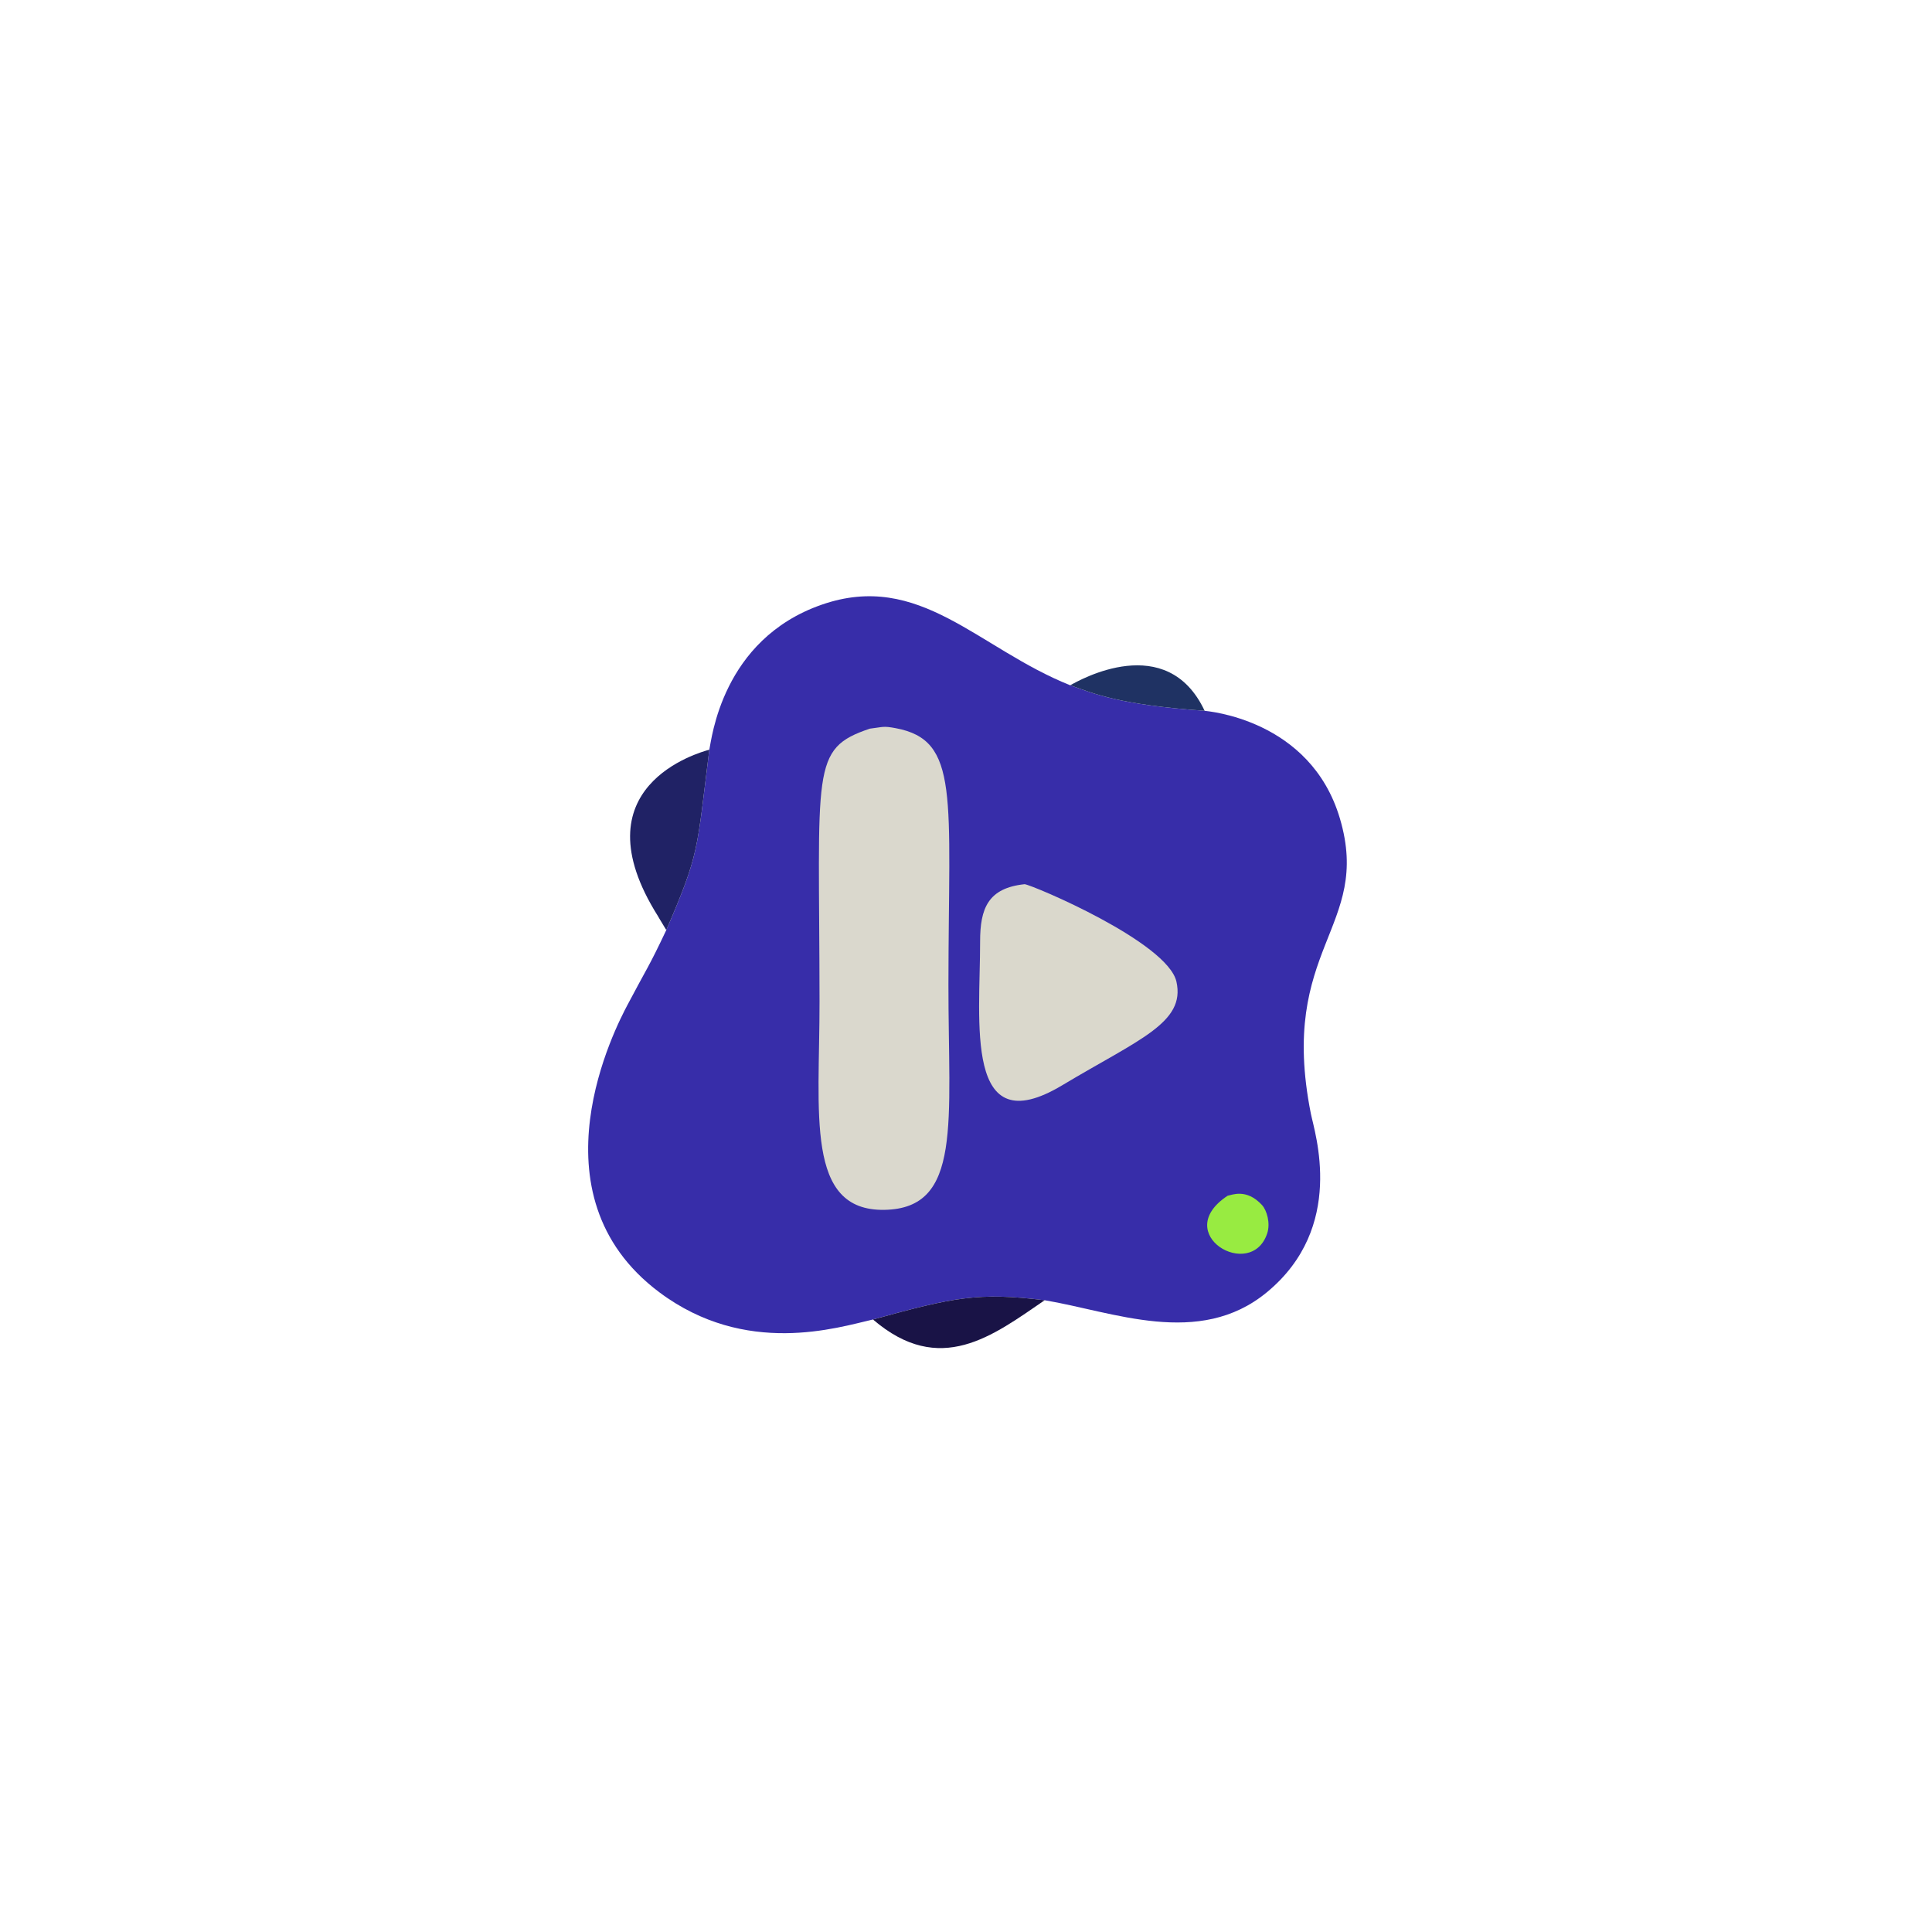
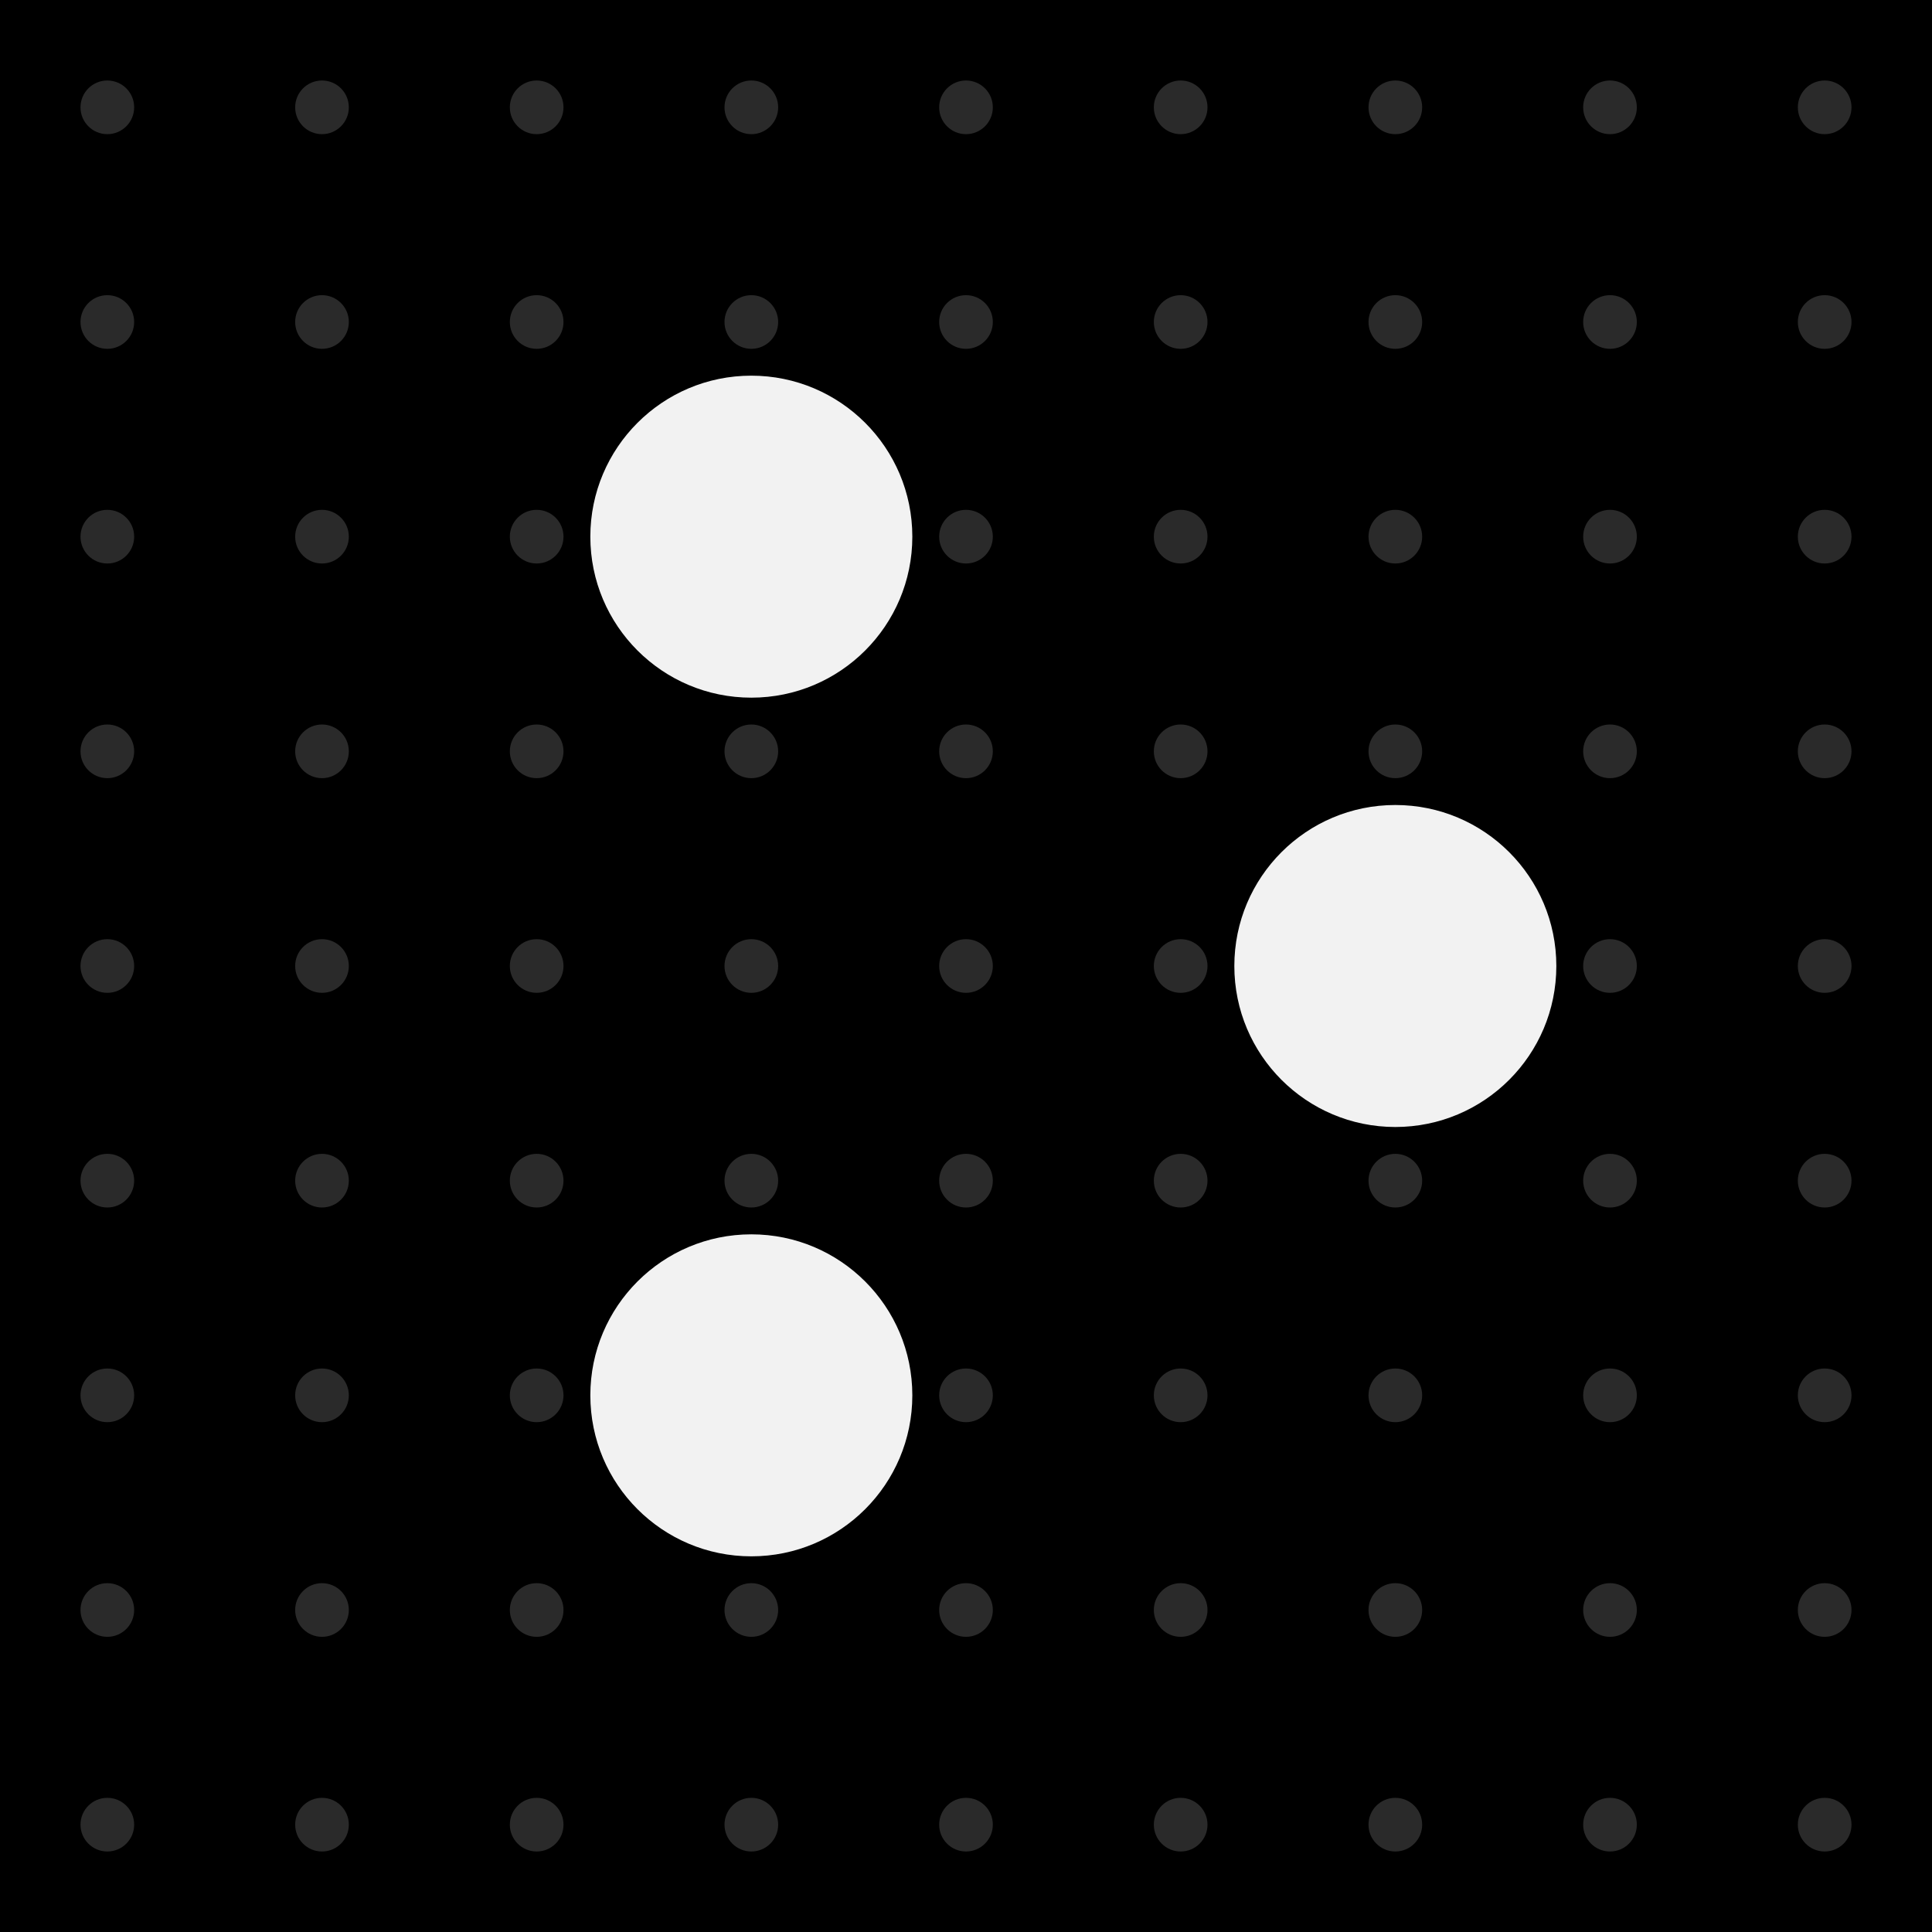
- <svg xmlns="http://www.w3.org/2000/svg" width="108" height="108" viewBox="0 0 108 108">
-   <g transform="translate(19.44, 24.4) scale(0.16)">
-     <path fill="#372DA9" d="M252.415,86.924C260.733,89.841 269.528,93.751 299.373,95.837C299.97,95.98 336.301,98.589 346.635,133.461C357.965,171.696 324.972,178.628 336.471,236.506C337.836,243.377 348.783,276.18 321.089,299.014C297.449,318.507 267.342,305.735 243.488,301.777C220.289,298.942 211.789,300.713 183.5,308.503C171.093,311.342 139.076,321.585 108.872,299.005C62.926,264.657 93.946,205.775 97.712,198.627C104.658,185.443 104.988,185.787 111.289,172.444C122.885,145.45 121.863,145.139 126.319,109.43C127.133,105.948 130.619,70.937 165.586,58.767C199.825,46.851 220.118,74.018 252.415,86.924Z" />
-     <path fill="#DAD8CD" d="M182.416,102.074C187.095,101.521 186.951,101.069 191.433,101.907C213.931,106.112 209.914,125.655 209.862,191.502C209.824,239.679 214.779,269.716 187.502,270.194C159.755,270.679 164.862,236.541 164.827,197.499C164.754,115.768 161.533,109.096 182.416,102.074Z" />
-     <path fill="#DAD8CC" d="M236.501,156.417C239.476,156.799 286.443,176.659 289.528,190.495C292.729,204.855 276.432,210.607 249.606,226.679C215.168,247.312 220.962,204.368 220.93,176.495C220.917,164.857 223.697,157.763 236.501,156.417Z" />
-     <path fill="#202265" d="M126.319,109.43C121.863,145.139 122.885,145.45 111.289,172.444C108.458,167.821 108.619,167.967 108.378,167.583C79.838,122.273 122.752,110.407 126.319,109.43Z" />
-     <path fill="#191346" d="M243.488,301.777C225.355,314.167 206.946,328.618 183.5,308.503C211.789,300.713 220.289,298.942 243.488,301.777Z" />
-     <path fill="#1F3263" d="M252.415,86.924C255.741,85.039 286.185,67.787 299.373,95.837C269.528,93.751 260.733,89.841 252.415,86.924Z" />
-     <path fill="#98EB41" d="M307.408,265.264C308.688,265.097 313.932,262.512 319.443,268.546C321.073,270.331 322.43,274.821 321.238,278.414C315.637,295.304 287.212,278.607 307.408,265.264Z" />
+ <svg xmlns="http://www.w3.org/2000/svg" viewBox="0 0 108 108" width="108" height="108" role="img">
+   <rect width="108" height="108" fill="#000000" />
+   <g fill="#2A2A2A">
+     <circle cx="6" cy="6" r="1.5" />
+     <circle cx="18" cy="6" r="1.5" />
+     <circle cx="30" cy="6" r="1.5" />
+     <circle cx="42" cy="6" r="1.5" />
+     <circle cx="54" cy="6" r="1.5" />
+     <circle cx="66" cy="6" r="1.5" />
+     <circle cx="78" cy="6" r="1.5" />
+     <circle cx="90" cy="6" r="1.5" />
+     <circle cx="102" cy="6" r="1.5" />
+     <circle cx="6" cy="18" r="1.5" />
+     <circle cx="18" cy="18" r="1.5" />
+     <circle cx="30" cy="18" r="1.5" />
+     <circle cx="42" cy="18" r="1.5" />
+     <circle cx="54" cy="18" r="1.5" />
+     <circle cx="66" cy="18" r="1.5" />
+     <circle cx="78" cy="18" r="1.5" />
+     <circle cx="90" cy="18" r="1.5" />
+     <circle cx="102" cy="18" r="1.5" />
+     <circle cx="6" cy="30" r="1.5" />
+     <circle cx="18" cy="30" r="1.5" />
+     <circle cx="30" cy="30" r="1.5" />
+     <circle cx="54" cy="30" r="1.5" />
+     <circle cx="66" cy="30" r="1.5" />
+     <circle cx="78" cy="30" r="1.5" />
+     <circle cx="90" cy="30" r="1.5" />
+     <circle cx="102" cy="30" r="1.5" />
+     <circle cx="6" cy="42" r="1.5" />
+     <circle cx="18" cy="42" r="1.5" />
+     <circle cx="30" cy="42" r="1.5" />
+     <circle cx="42" cy="42" r="1.5" />
+     <circle cx="54" cy="42" r="1.5" />
+     <circle cx="66" cy="42" r="1.5" />
+     <circle cx="78" cy="42" r="1.5" />
+     <circle cx="90" cy="42" r="1.5" />
+     <circle cx="102" cy="42" r="1.5" />
+     <circle cx="6" cy="54" r="1.5" />
+     <circle cx="18" cy="54" r="1.5" />
+     <circle cx="30" cy="54" r="1.5" />
+     <circle cx="42" cy="54" r="1.5" />
+     <circle cx="54" cy="54" r="1.5" />
+     <circle cx="66" cy="54" r="1.5" />
+     <circle cx="90" cy="54" r="1.5" />
+     <circle cx="102" cy="54" r="1.5" />
+     <circle cx="6" cy="66" r="1.5" />
+     <circle cx="18" cy="66" r="1.5" />
+     <circle cx="30" cy="66" r="1.5" />
+     <circle cx="42" cy="66" r="1.5" />
+     <circle cx="54" cy="66" r="1.5" />
+     <circle cx="66" cy="66" r="1.5" />
+     <circle cx="78" cy="66" r="1.5" />
+     <circle cx="90" cy="66" r="1.5" />
+     <circle cx="102" cy="66" r="1.5" />
+     <circle cx="6" cy="78" r="1.5" />
+     <circle cx="18" cy="78" r="1.5" />
+     <circle cx="30" cy="78" r="1.5" />
+     <circle cx="54" cy="78" r="1.5" />
+     <circle cx="66" cy="78" r="1.5" />
+     <circle cx="78" cy="78" r="1.5" />
+     <circle cx="90" cy="78" r="1.5" />
+     <circle cx="102" cy="78" r="1.5" />
+     <circle cx="6" cy="90" r="1.5" />
+     <circle cx="18" cy="90" r="1.5" />
+     <circle cx="30" cy="90" r="1.5" />
+     <circle cx="42" cy="90" r="1.5" />
+     <circle cx="54" cy="90" r="1.5" />
+     <circle cx="66" cy="90" r="1.5" />
+     <circle cx="78" cy="90" r="1.5" />
+     <circle cx="90" cy="90" r="1.5" />
+     <circle cx="102" cy="90" r="1.5" />
+     <circle cx="6" cy="102" r="1.5" />
+     <circle cx="18" cy="102" r="1.5" />
+     <circle cx="30" cy="102" r="1.5" />
+     <circle cx="42" cy="102" r="1.5" />
+     <circle cx="54" cy="102" r="1.5" />
+     <circle cx="66" cy="102" r="1.5" />
+     <circle cx="78" cy="102" r="1.5" />
+     <circle cx="90" cy="102" r="1.5" />
+     <circle cx="102" cy="102" r="1.5" />
+   </g>
+   <g fill="#F2F2F2">
+     <circle cx="42" cy="30" r="9" />
+     <circle cx="42" cy="78" r="9" />
+     <circle cx="78" cy="54" r="9" />
  </g>
</svg>
